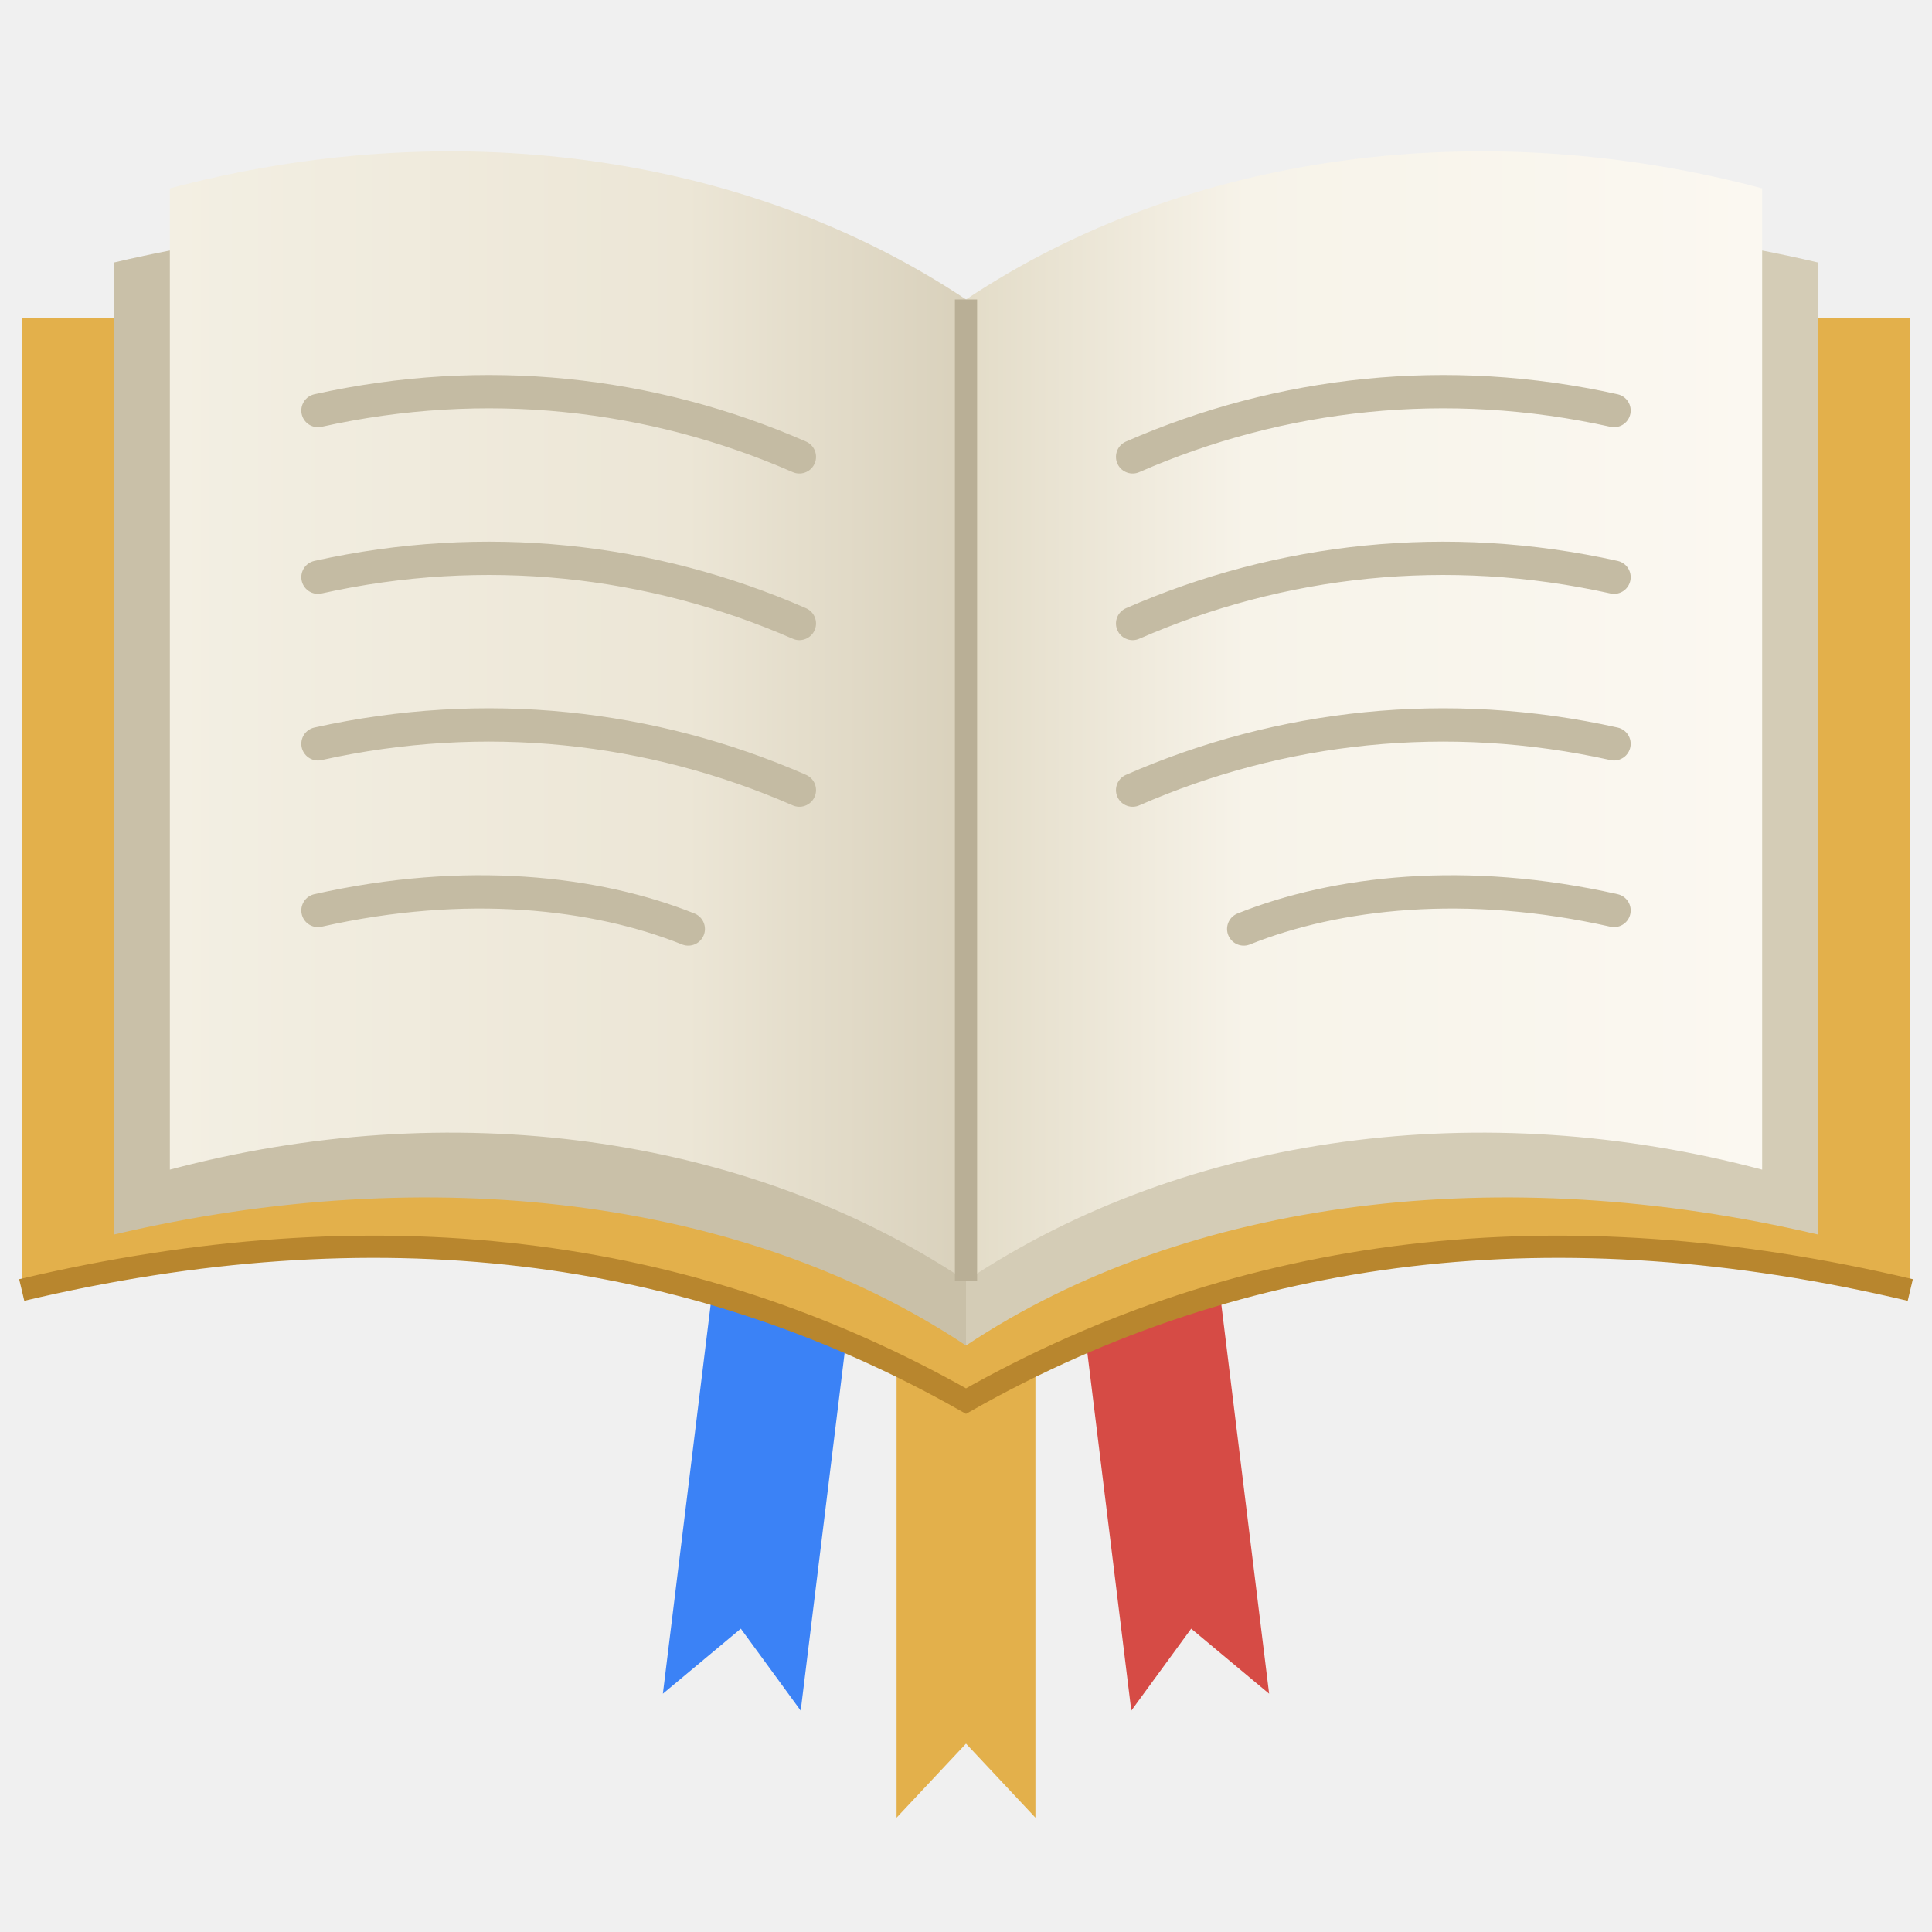
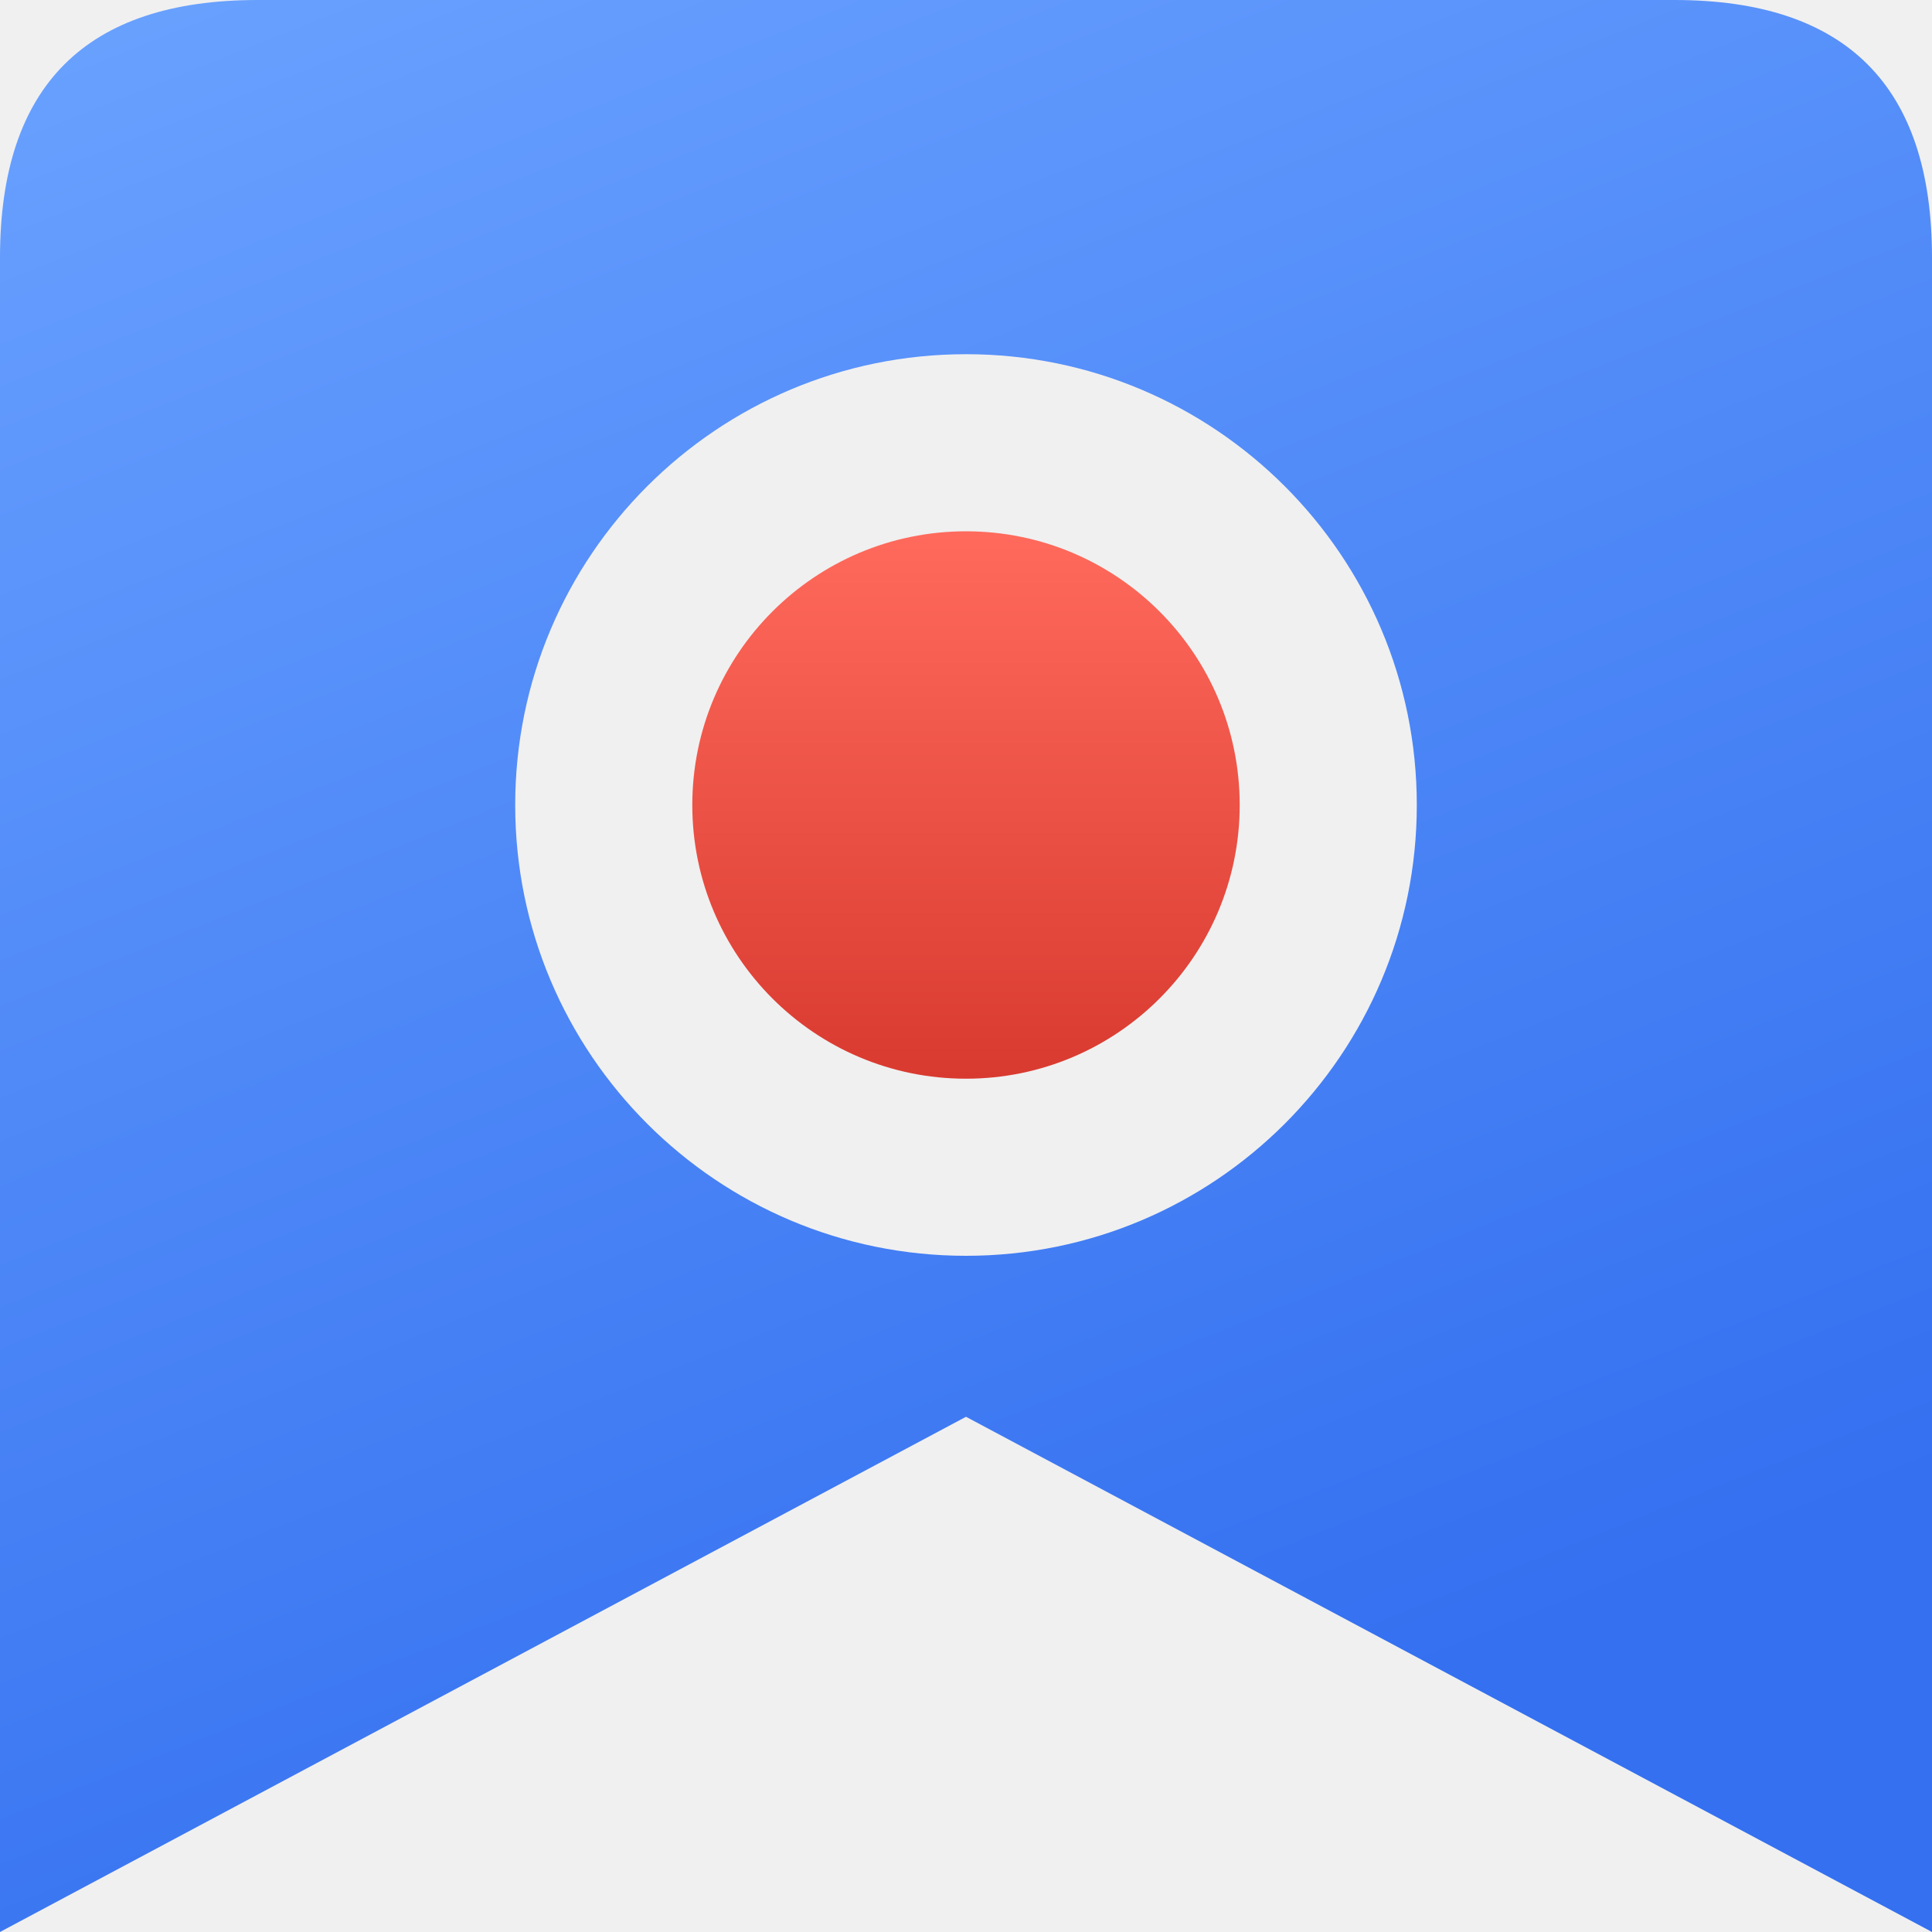
<svg xmlns="http://www.w3.org/2000/svg" viewBox="0 0 120 120">
  <defs>
-     <linearGradient id="pagina-esq" x1="1" y1="0" x2="0" y2="0">
-       <stop offset="0" stop-color="#D9D1BC" />
-       <stop offset="0.35" stop-color="#ECE6D6" />
-       <stop offset="1" stop-color="#F3EFE3" />
+     <linearGradient id="amc-azul" x1="0" y1="0" x2="0.4" y2="1">
+       <stop offset="0" stop-color="#6AA2FF" />
+       <stop offset="1" stop-color="#3470F0" />
    </linearGradient>
-     <linearGradient id="pagina-dir" x1="0" y1="0" x2="1" y2="0">
-       <stop offset="0" stop-color="#E3DCC8" />
-       <stop offset="0.35" stop-color="#F7F3E9" />
-       <stop offset="1" stop-color="#FBF8F1" />
+     <linearGradient id="amc-rec" x1="0" y1="0" x2="0" y2="1">
+       <stop offset="0" stop-color="#FF6A5C" />
+       <stop offset="1" stop-color="#D93A30" />
    </linearGradient>
+     <mask id="amc-furo">
+       <rect width="120" height="120" fill="#fff" />
+       <circle cx="60" cy="50" r="28" fill="#000" />
+     </mask>
  </defs>
-   <g transform="translate(60 60) scale(1.15) translate(-60 -68)">
-     <path d="M47.5 76 L55 76 L55 108 L51.25 104 L47.5 108 Z" fill="#3B82F6" transform="rotate(7 51.25 76)" />
-     <path d="M56.25 76 L63.75 76 L63.75 114 L60 110 L56.25 114 Z" fill="#E3B04B" />
-     <path d="M65 76 L72.5 76 L72.5 108 L68.75 104 L65 108 Z" fill="#D64B45" transform="rotate(-7 68.75 76)" />
-     <path d="M9 33 L9 85.5 C 28 81, 45 83, 60 91.5 C 75 83, 92 81, 111 85.5 L111 33 Z" fill="#E3B04B" />
-     <path d="M9 85.5 C 28 81, 45 83, 60 91.5 C 75 83, 92 81, 111 85.5" fill="none" stroke="#B8862E" stroke-width="1.2" />
-     <path d="M60 36 C 48 28, 31 26, 14 30 L14 82.5 C 31 78.5, 48 80.5, 60 88.5 Z" fill="#C9C0A8" />
-     <path d="M60 36 C 72 28, 89 26, 106 30 L106 82.5 C 89 78.5, 72 80.5, 60 88.5 Z" fill="#D4CCB6" />
-     <path d="M60 32 C 48 24, 32 22, 17 26 L17 79 C 32 75, 48 77, 60 85 Z" fill="url(#pagina-esq)" />
-     <path d="M60 32 C 72 24, 88 22, 103 26 L103 79 C 88 75, 72 77, 60 85 Z" fill="url(#pagina-dir)" />
-     <path d="M60 32 L60 85" stroke="#B9AF96" stroke-width="1.2" />
-     <g stroke="#C4BBA3" stroke-width="1.8" stroke-linecap="round" fill="none">
-       <path d="M25 38 C 34 36, 43 37, 51 40.5" />
-       <path d="M25 47 C 34 45, 43 46, 51 49.5" />
-       <path d="M25 56 C 34 54, 43 55, 51 58.5" />
-       <path d="M25 65 C 33 63.2, 40 64, 45 66" />
-       <path d="M69 40.5 C 77 37, 86 36, 95 38" />
-       <path d="M69 49.5 C 77 46, 86 45, 95 47" />
-       <path d="M69 58.5 C 77 55, 86 54, 95 56" />
-       <path d="M75 66 C 80 64, 87 63.2, 95 65" />
-     </g>
-   </g>
+   <path d="M0 16 Q0 0 16 0 H104 Q120 0 120 16 V120 L60 88 L0 120 Z" fill="url(#amc-azul)" mask="url(#amc-furo)" />
+   <circle cx="60" cy="50" r="17" fill="url(#amc-rec)" />
</svg>
